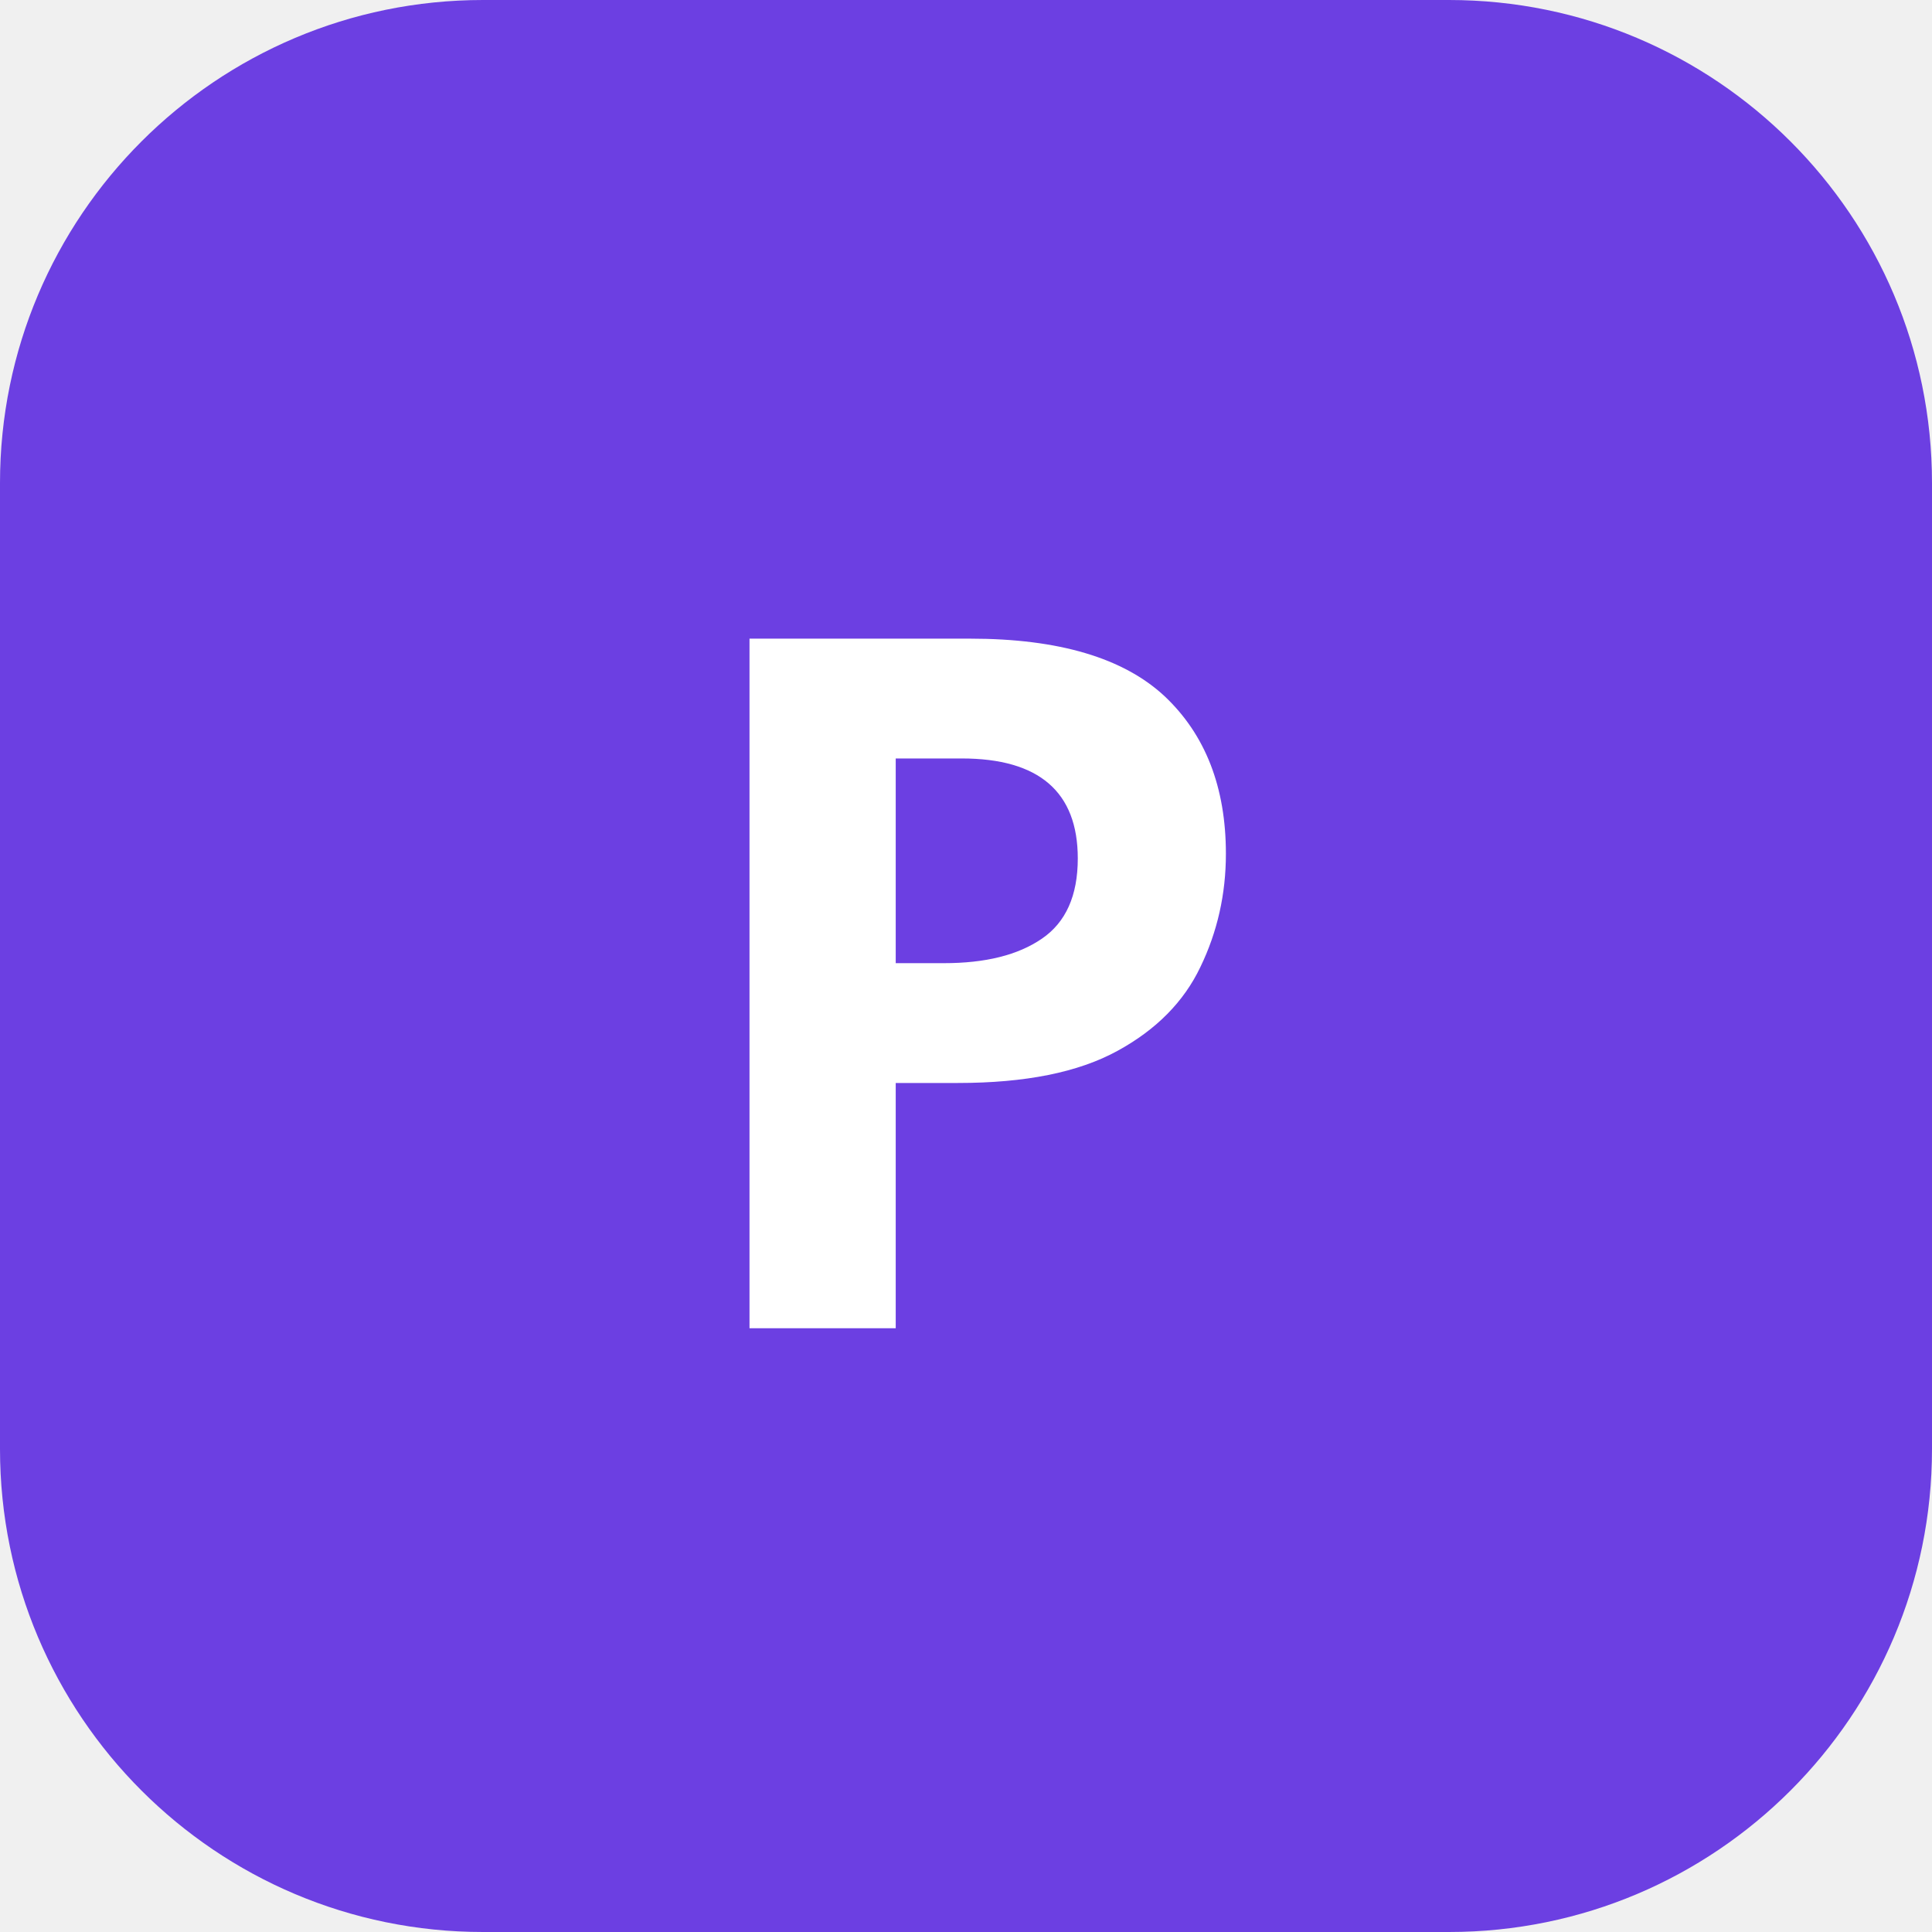
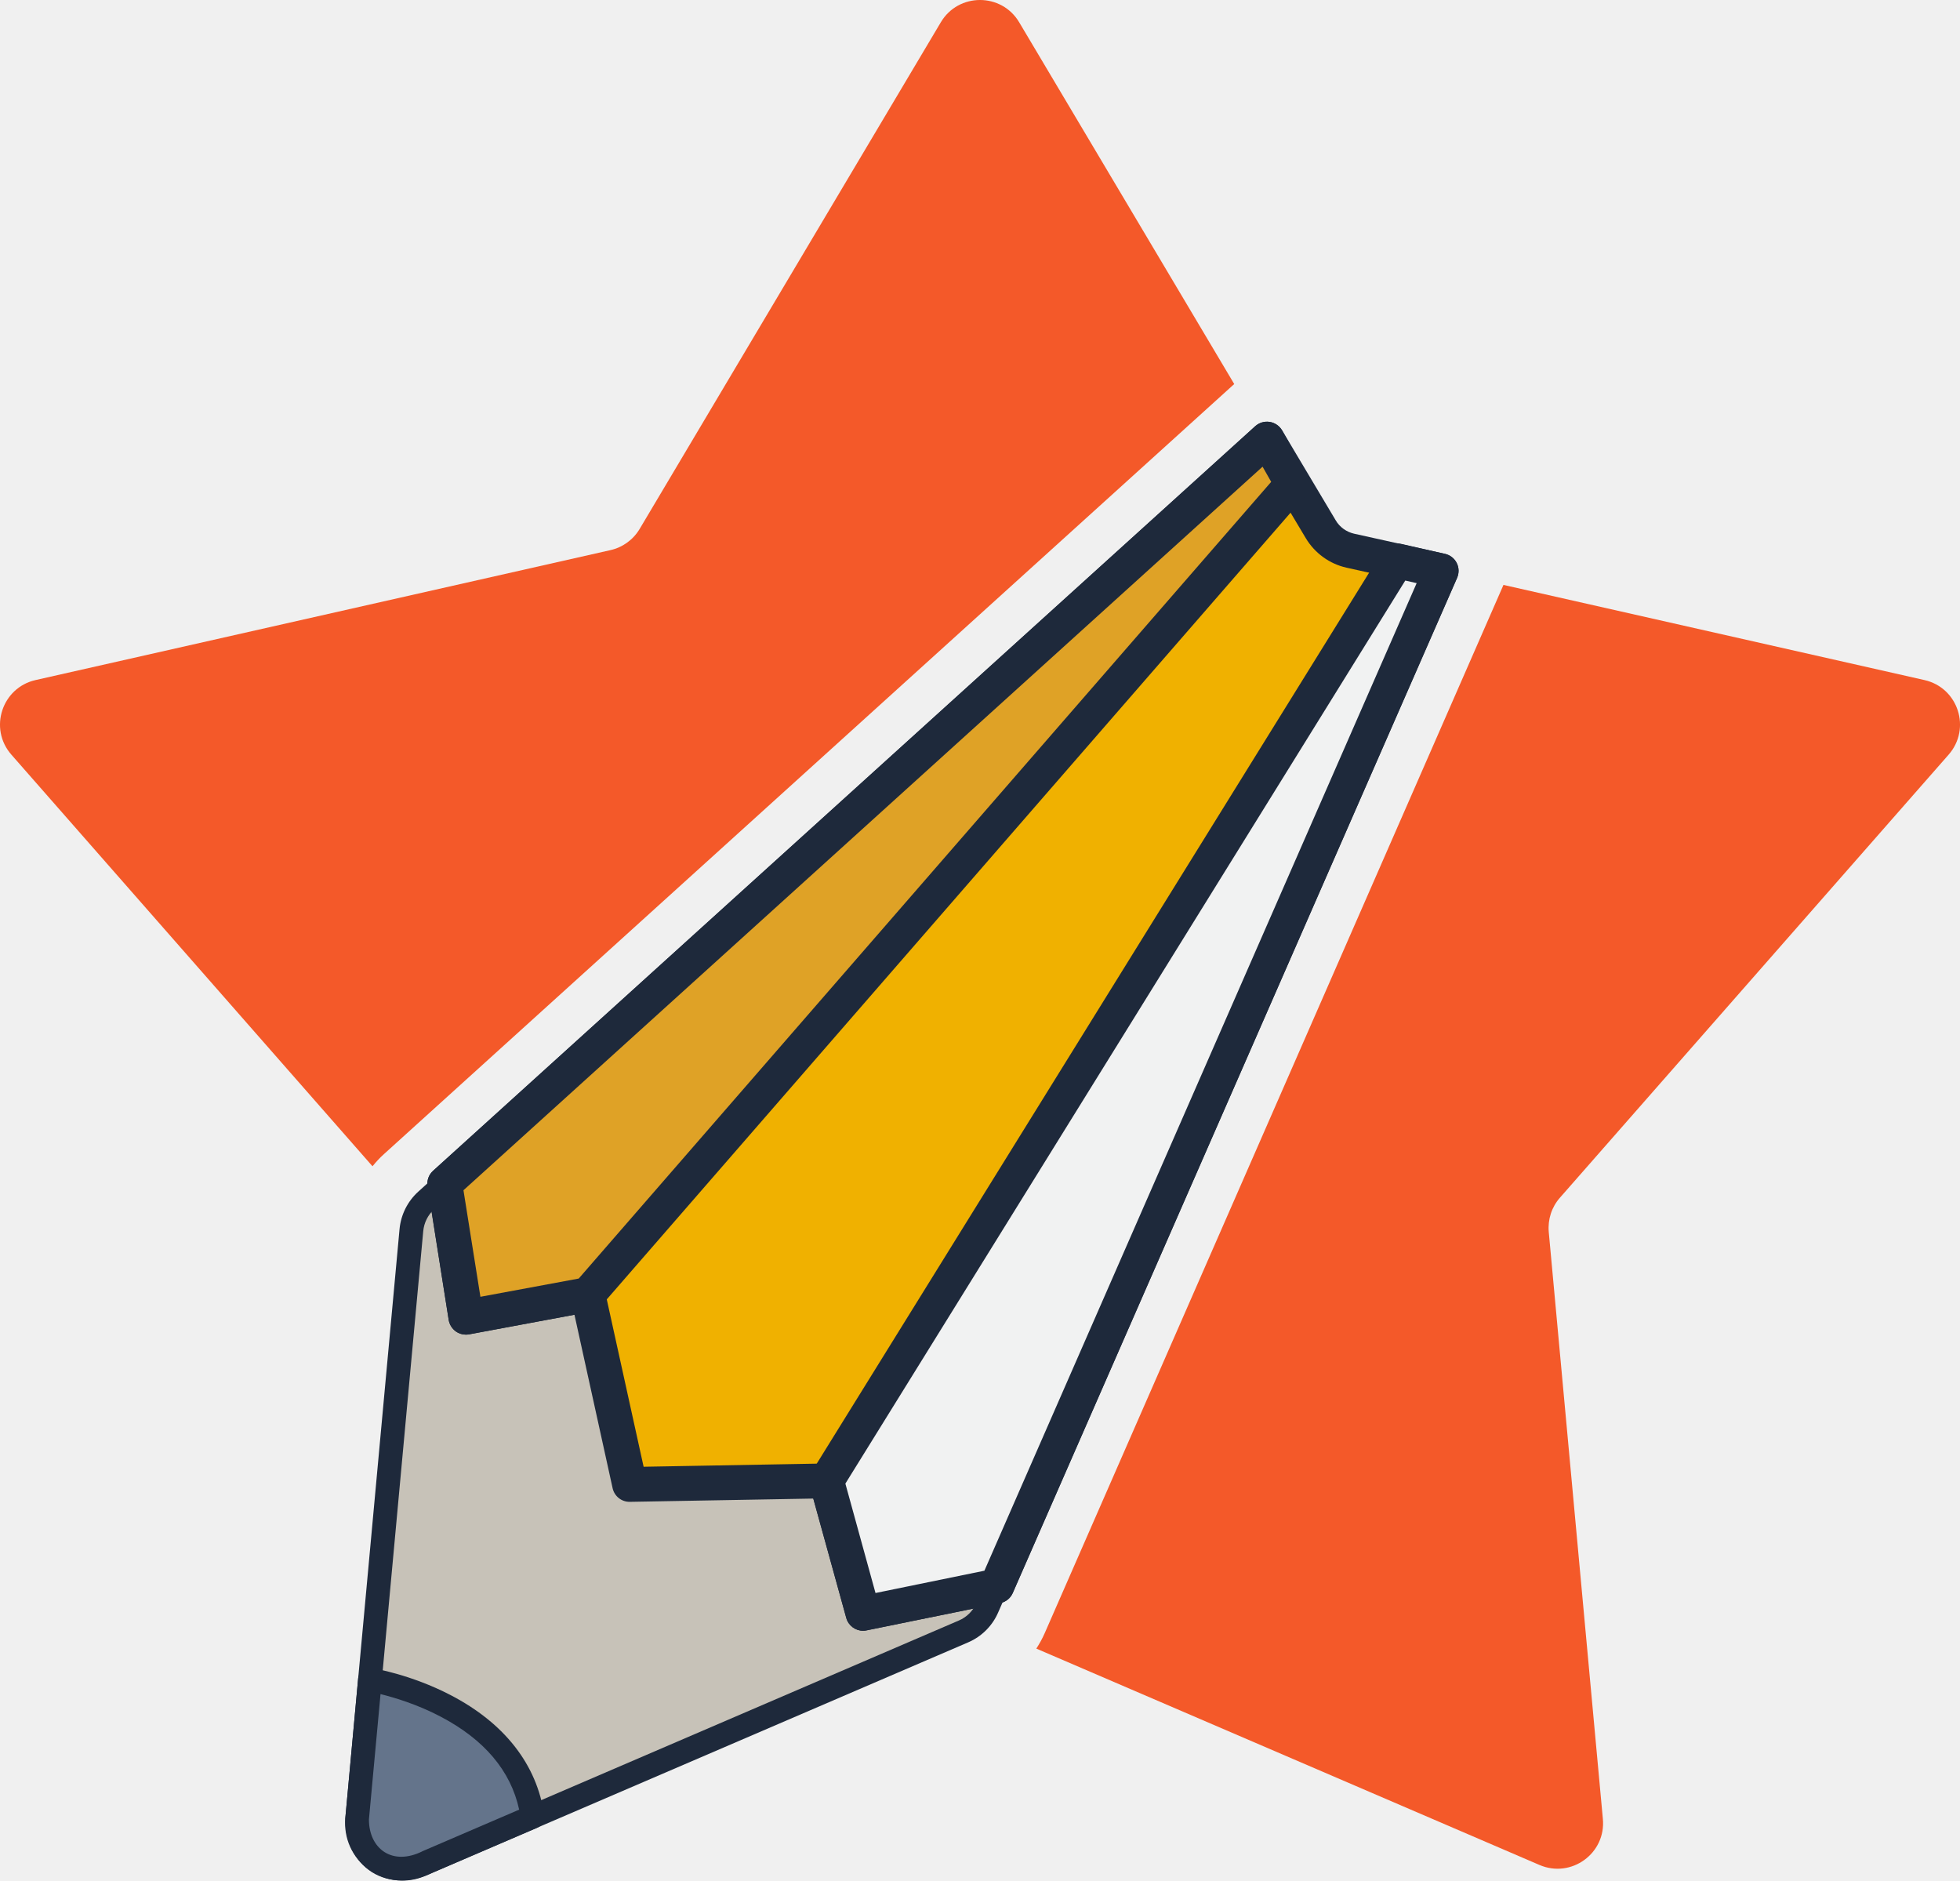
- <svg xmlns="http://www.w3.org/2000/svg" viewBox="0 0 32 32" fill="none">
-   <rect width="32" height="32" rx="8" fill="#6C3FE2" />
-   <text x="16" y="22" text-anchor="middle" font-family="system-ui, sans-serif" font-weight="700" font-size="16" fill="white">P</text>
+ <svg xmlns="http://www.w3.org/2000/svg" preserveAspectRatio="none" overflow="visible" style="display: block;" width="19.779" height="18.976" viewBox="0 0 19.779 18.976" fill="none">
+   <g id="Group">
+     <path id="Vector" d="M3.876 11.644L12.455 3.875L10.285 0.225C10.107 -0.075 9.672 -0.075 9.494 0.225L6.455 5.337C6.39 5.446 6.284 5.523 6.16 5.551L0.359 6.862C0.019 6.939 -0.116 7.352 0.115 7.615L3.759 11.768C3.795 11.724 3.833 11.682 3.876 11.644Z" fill="#F45929" />
+     <path id="Vector_2" d="M19.664 7.615C19.895 7.352 19.761 6.939 19.42 6.862L15.172 5.902L10.543 16.478C10.519 16.533 10.49 16.585 10.458 16.635L15.535 18.818C15.856 18.956 16.208 18.701 16.175 18.353L15.629 12.431C15.618 12.305 15.658 12.18 15.742 12.085L19.664 7.615Z" fill="#F45929" />
+     <path id="Vector_3" d="M4.301 12.113L4.489 11.943L12.785 4.431L13.325 5.337C13.389 5.446 13.495 5.523 13.619 5.551L14.543 5.76L9.962 16.224C9.916 16.331 9.83 16.416 9.723 16.462L4.244 18.818C3.923 18.956 3.572 18.701 3.604 18.353L4.152 12.412C4.162 12.297 4.216 12.191 4.301 12.113Z" fill="#C7C2B8" />
+     <path id="Vector_4" d="M4.061 18.976C3.941 18.976 3.823 18.938 3.721 18.864C3.554 18.743 3.466 18.548 3.485 18.342L4.032 12.401C4.046 12.256 4.113 12.122 4.221 12.024L12.705 4.342C12.732 4.318 12.768 4.307 12.803 4.312C12.839 4.318 12.87 4.339 12.888 4.37L13.427 5.276C13.475 5.356 13.554 5.414 13.645 5.435L14.569 5.643C14.604 5.651 14.634 5.674 14.65 5.706C14.666 5.738 14.667 5.775 14.652 5.808L10.072 16.272C10.013 16.407 9.905 16.514 9.77 16.572L4.291 18.928C4.217 18.96 4.139 18.976 4.061 18.976ZM12.757 4.618L4.381 12.202C4.318 12.259 4.279 12.338 4.271 12.423L3.723 18.364C3.712 18.485 3.764 18.599 3.862 18.671C3.96 18.742 4.085 18.756 4.197 18.708L9.675 16.352C9.755 16.318 9.818 16.256 9.853 16.176L14.375 5.845L13.592 5.668C13.438 5.633 13.303 5.535 13.222 5.398L12.757 4.618Z" fill="#1E293B" />
+     <path id="Vector_5" d="M3.733 16.949C3.733 16.949 5.209 17.183 5.374 18.333L4.31 18.79C3.931 18.975 3.599 18.74 3.604 18.353L3.733 16.949Z" fill="#64748B" />
+     <path id="Vector_6" d="M4.05 18.974C3.943 18.974 3.841 18.946 3.752 18.89C3.581 18.781 3.481 18.58 3.484 18.352C3.484 18.348 3.484 18.345 3.485 18.342L3.614 16.938C3.617 16.905 3.634 16.875 3.66 16.855C3.686 16.834 3.719 16.826 3.752 16.831C3.768 16.834 4.145 16.895 4.547 17.104C5.092 17.387 5.419 17.806 5.492 18.316C5.5 18.369 5.471 18.421 5.421 18.443L4.359 18.899C4.256 18.949 4.151 18.974 4.05 18.974ZM3.723 18.359C3.723 18.504 3.78 18.624 3.88 18.688C3.983 18.753 4.117 18.751 4.257 18.683C4.259 18.682 4.26 18.681 4.262 18.68L5.239 18.26C5.154 17.867 4.886 17.551 4.442 17.319C4.207 17.196 3.977 17.128 3.84 17.094L3.723 18.359Z" fill="#1E293B" />
+     <path id="Vector_7" d="M4.489 11.943L4.702 13.291L5.933 13.062L6.354 14.978L8.341 14.943L8.71 16.279L10.059 16.003L14.543 5.76L13.626 5.556C13.501 5.529 13.393 5.451 13.328 5.34L12.786 4.431L4.489 11.943Z" fill="#F0B100" />
+     <path id="Vector_8" d="M8.71 16.455C8.632 16.455 8.562 16.403 8.54 16.326L8.207 15.121L6.357 15.154C6.273 15.156 6.2 15.098 6.182 15.016L5.797 13.266L4.734 13.464C4.687 13.472 4.639 13.462 4.6 13.435C4.562 13.407 4.535 13.365 4.528 13.319L4.315 11.971C4.305 11.912 4.326 11.853 4.371 11.813L12.667 4.3C12.706 4.265 12.759 4.249 12.811 4.257C12.864 4.265 12.909 4.295 12.937 4.341L13.479 5.25C13.519 5.319 13.587 5.367 13.664 5.385L14.581 5.588C14.633 5.6 14.676 5.633 14.7 5.68C14.724 5.727 14.725 5.782 14.704 5.831L10.22 16.074C10.197 16.126 10.15 16.164 10.094 16.176L8.745 16.451C8.733 16.454 8.721 16.455 8.71 16.455ZM8.341 14.767C8.42 14.767 8.489 14.82 8.51 14.896L8.836 16.074L9.934 15.849L14.296 5.885L13.588 5.728C13.417 5.69 13.267 5.581 13.177 5.43L12.744 4.705L4.677 12.01L4.848 13.085L5.9 12.889C5.994 12.872 6.084 12.932 6.104 13.024L6.495 14.8L8.338 14.767C8.339 14.767 8.34 14.767 8.341 14.767Z" fill="#1E293B" />
+     <path id="Vector_9" d="M14.098 5.659L8.341 14.943L8.71 16.279L10.059 16.004L14.543 5.76L14.098 5.659Z" fill="#F1F2F2" />
+     <path id="Vector_10" d="M8.71 16.455C8.632 16.455 8.561 16.403 8.54 16.326L8.171 14.99C8.158 14.943 8.165 14.892 8.191 14.851L13.948 5.566C13.987 5.502 14.063 5.471 14.136 5.487L14.582 5.589C14.633 5.6 14.676 5.634 14.7 5.681C14.724 5.728 14.725 5.783 14.704 5.831L10.22 16.074C10.197 16.127 10.15 16.165 10.094 16.176L8.745 16.451C8.733 16.454 8.721 16.455 8.71 16.455ZM8.531 14.97L8.835 16.074L9.934 15.849L14.296 5.884L14.181 5.858L8.531 14.97Z" fill="#1E293B" />
+     <path id="Vector_11" d="M5.933 13.062L13.042 4.884L12.786 4.431L4.489 11.943L4.702 13.291L5.933 13.062Z" fill="#DFA226" />
+     <path id="Vector_12" d="M4.702 13.467C4.666 13.467 4.63 13.456 4.601 13.435C4.562 13.407 4.536 13.365 4.528 13.319L4.315 11.971C4.306 11.912 4.327 11.853 4.371 11.813L12.668 4.3C12.707 4.265 12.761 4.249 12.813 4.257C12.866 4.266 12.912 4.298 12.939 4.344L13.195 4.797C13.232 4.862 13.224 4.943 13.175 4.999L6.065 13.178C6.039 13.208 6.004 13.228 5.965 13.235L4.734 13.464C4.724 13.466 4.713 13.467 4.702 13.467ZM4.677 12.01L4.848 13.085L5.84 12.901L12.828 4.862L12.741 4.709L4.677 12.01Z" fill="#1E293B" />
+   </g>
</svg>
